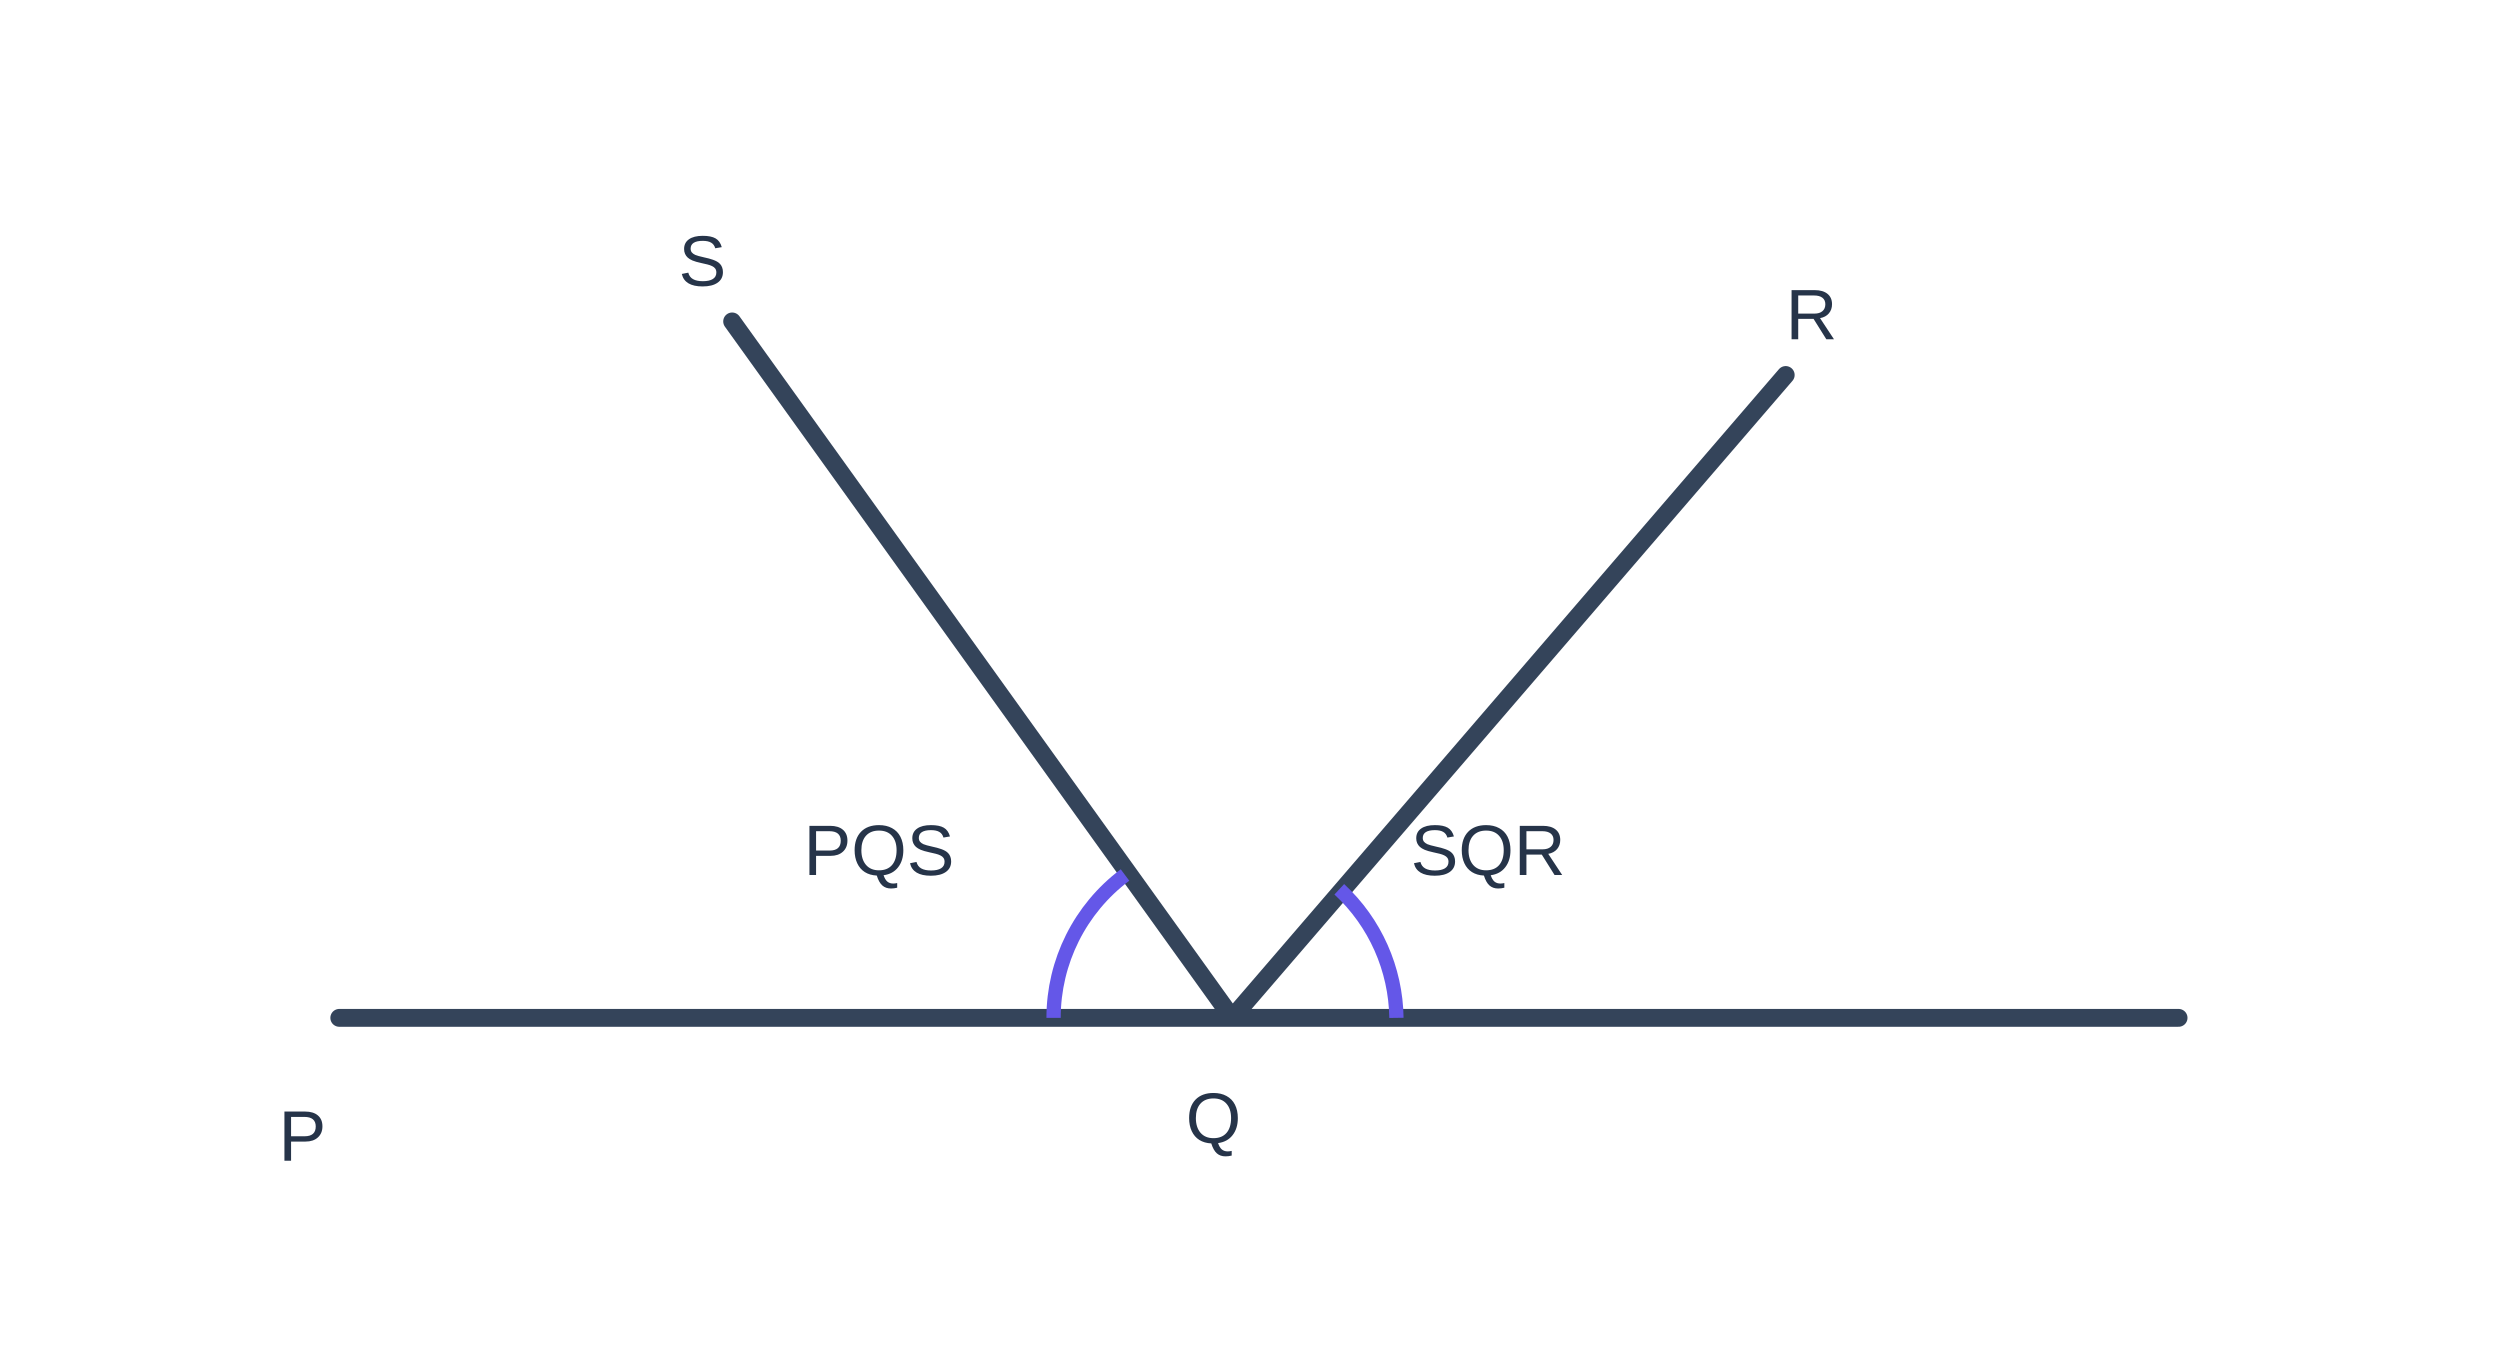
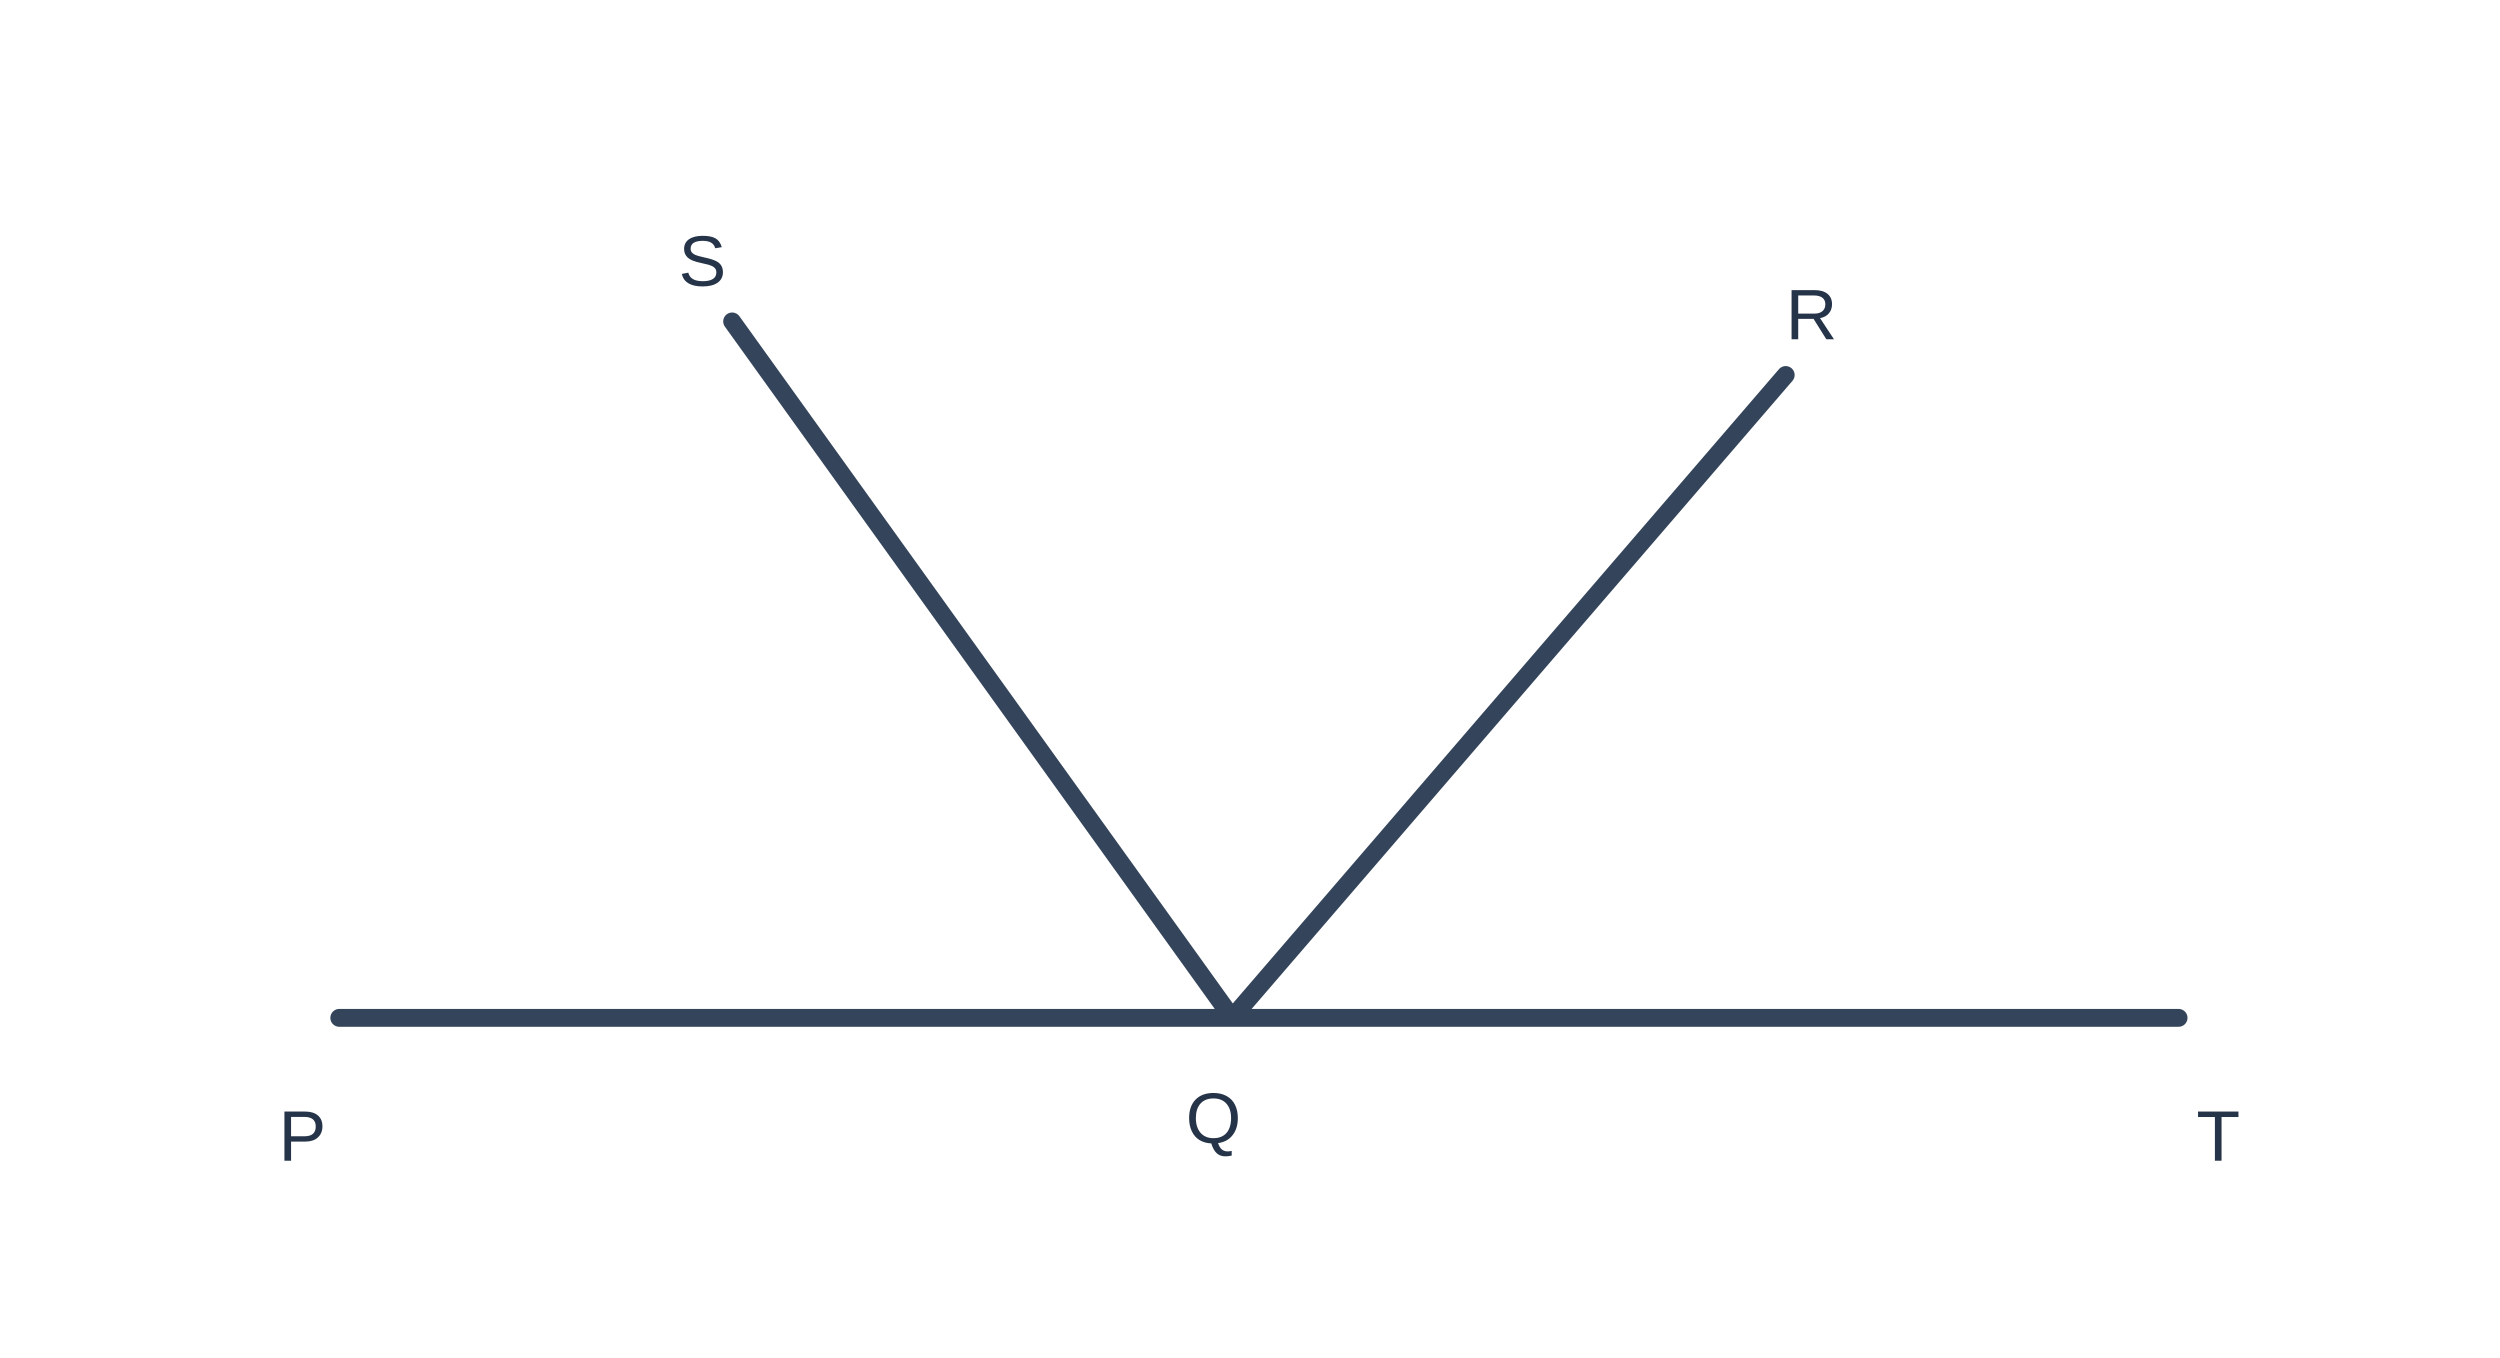
<svg xmlns="http://www.w3.org/2000/svg" viewBox="0 0 700 380" role="img">
  <style>text{font-family:Arial,sans-serif;fill:#263449;font-size:20px} .line{stroke:#34445a;stroke-width:5;fill:none;stroke-linecap:round;stroke-linejoin:round} .thin{stroke:#34445a;stroke-width:3;fill:none;stroke-linecap:round} .blue{fill:#dceafe;stroke:#34445a;stroke-width:4} .grid{stroke:#dbe4ef;stroke-width:1.5}</style>
  <path d="M95 285H610M345 285L205 90M345 285L500 105" class="line" />
-   <path d="M295 285A50 50 0 0 1 315 245M375 249A50 50 0 0 1 391 285" stroke="#6457e8" stroke-width="4" fill="none" />
-   <text x="225" y="245">PQS</text>
-   <text x="395" y="245">SQR</text>
  <text x="78" y="325">P</text>
  <text x="332" y="320">Q</text>
+   <text x="615" y="325">T</text>
  <text x="190" y="80">S</text>
  <text x="500" y="95">R</text>
</svg>
